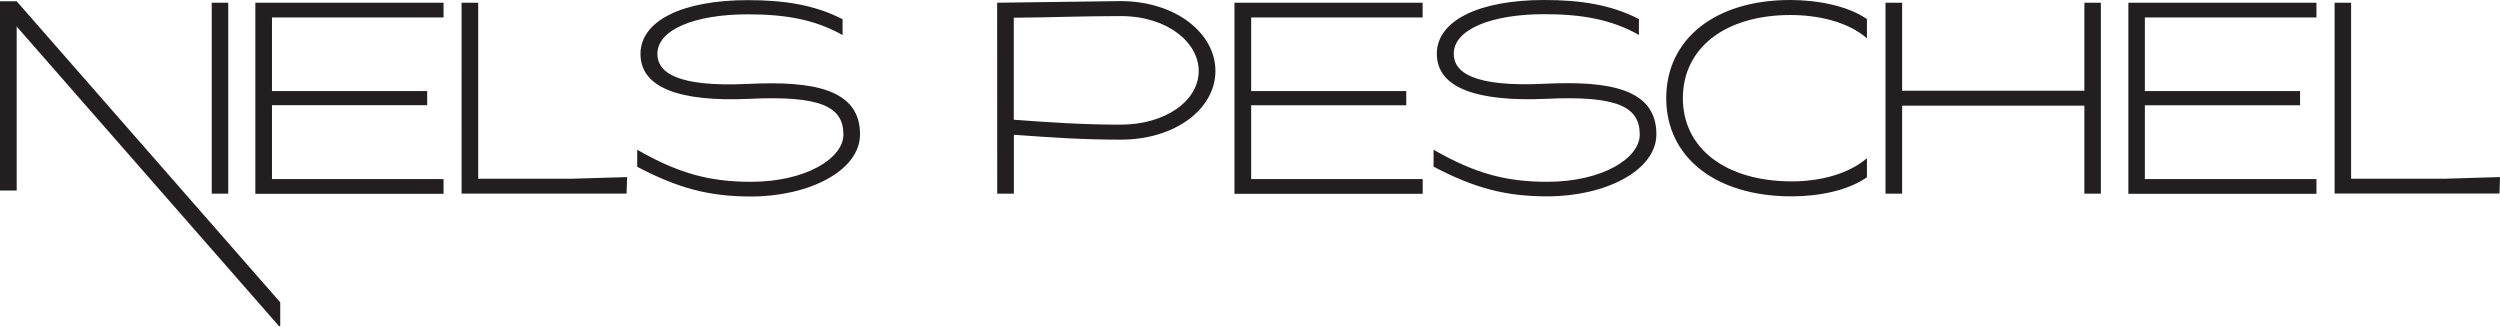
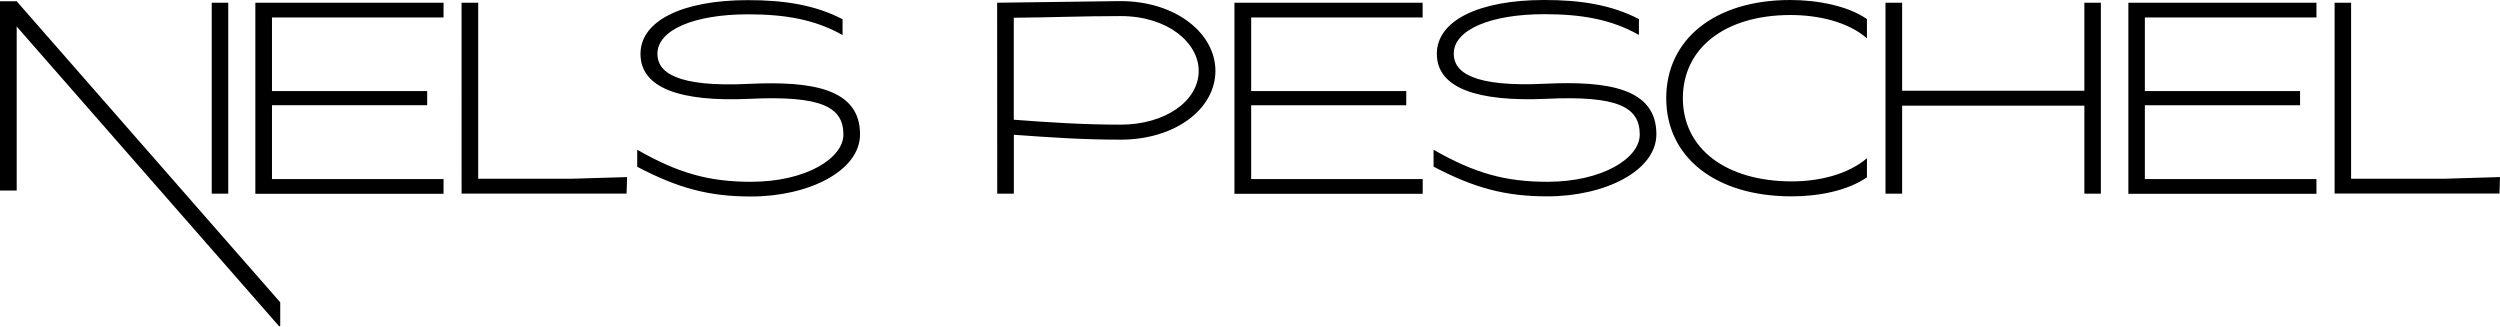
<svg xmlns="http://www.w3.org/2000/svg" viewBox="0 0 909.15 118.73">
  <defs>
    <clipPath id="A" transform="translate(0 -13.89)">
      <path d="M0 14.35h101.91v118.28H0z" fill="none" />
    </clipPath>
  </defs>
-   <path d="M77 .99h6v69.43h-6zm15.86 0h68.44v5.36H98.91v26.76h56.44v5.15H98.91v26.85h62.39v5.36H92.86zm74.99 0h6.05v64h34.22l19.93-.59-.19 6h-60zm63.88 53.46c15.07 8.66 26.38 11.66 41.36 11.66 20.13 0 33.62-8.63 33.62-17.16 0-10-7.83-14.28-34.32-13-24.69 1.1-39.47-3.76-39.47-16.36 0-12 15.17-19.54 39.08-19.54 13.09 0 24.3 1.69 34.41 6.94v5.76C296.2 6.99 285.29 5.21 272 5.21c-19.54 0-32.93 5.65-32.93 14.38 0 6.64 6.84 12.2 33.22 10.91 23-1.09 40.47 1.69 40.47 18.35 0 13.29-18.65 22.61-39.67 22.61-15.18 0-26.48-3-41.36-10.81zM362.62.99L407.46.4C427.59.4 442 12.11 442 25.79s-14.38 25-34.51 25c-13.69 0-25.2-.79-38.79-1.78v21.41h-6.05zm44.93 44.34c16.07 0 28.37-8.53 28.37-19.54 0-10.22-11.21-19.94-28.37-19.94-13.78 0-25.49.5-38.88.6v37.09c13.33.99 25.1 1.79 38.88 1.79zM448.92.99h68.43v5.36H455v26.76h56.4v5.16H455v26.84h62.38v5.36h-68.46zm72.41 53.46c15.07 8.66 26.38 11.66 41.36 11.66 20.13 0 33.62-8.63 33.62-17.16 0-10-7.84-14.28-34.32-13-24.69 1.05-39.47-3.84-39.47-16.41 0-12 15.17-19.54 39.08-19.54 13.09 0 24.3 1.69 34.41 6.94v5.76c-10.21-5.76-21.12-7.54-34.41-7.54-19.54 0-32.93 5.65-32.93 14.38 0 6.65 6.84 12.2 33.22 10.91 23-1.09 40.47 1.69 40.47 18.35 0 13.29-18.65 22.61-39.67 22.61-15.18 0-26.48-3-41.36-10.81zM651.06 0c9.72 0 20.93 2.08 27.87 6.94v7C672 7.84 661 5.46 651.16 5.46c-23.8 0-39.17 12-39.17 30.25s15.57 30.25 39.67 30.25c9.82 0 20.33-2.48 27.27-8.43v6.94c-6.94 4.86-17.55 6.94-27.37 6.94-27.77 0-45.62-14.28-45.62-35.7S623.59 0 651.06 0zm34.62.99h6.05v32H758v-32h6v69.43h-6v-32h-66.27v32h-6.05zm88.32 0h68.4v5.36H780v26.76h56.44v5.16H780v26.84h62.4v5.36H774zm75 0h6v64h34.22l19.93-.6-.19 6H849z" fill="#231f20" />
-   <g clip-path="url(#A)" fill="#231f20">
+   <path d="M77 .99h6v69.43h-6zm15.86 0h68.44v5.36H98.91v26.76h56.44v5.15H98.91v26.85h62.39v5.36H92.86zm74.99 0h6.05v64h34.22l19.93-.59-.19 6h-60zm63.88 53.46c15.07 8.66 26.38 11.66 41.36 11.66 20.13 0 33.62-8.63 33.62-17.16 0-10-7.83-14.28-34.32-13-24.69 1.1-39.47-3.76-39.47-16.36 0-12 15.17-19.54 39.08-19.54 13.09 0 24.3 1.69 34.41 6.94v5.76C296.2 6.99 285.29 5.21 272 5.21c-19.54 0-32.93 5.65-32.93 14.38 0 6.64 6.84 12.2 33.22 10.91 23-1.09 40.47 1.69 40.47 18.35 0 13.29-18.65 22.61-39.67 22.61-15.18 0-26.48-3-41.36-10.81zM362.62.99L407.46.4C427.59.4 442 12.11 442 25.79s-14.38 25-34.51 25c-13.69 0-25.2-.79-38.79-1.78v21.41h-6.05zm44.93 44.34c16.07 0 28.37-8.53 28.37-19.54 0-10.22-11.21-19.94-28.37-19.94-13.78 0-25.49.5-38.88.6v37.09c13.33.99 25.1 1.79 38.88 1.79zM448.92.99h68.43v5.36H455v26.76h56.4v5.16H455v26.84h62.38v5.36h-68.46zm72.41 53.46c15.07 8.66 26.38 11.66 41.36 11.66 20.13 0 33.62-8.63 33.62-17.16 0-10-7.84-14.28-34.32-13-24.69 1.05-39.47-3.84-39.47-16.41 0-12 15.17-19.54 39.08-19.54 13.09 0 24.3 1.69 34.41 6.94v5.76c-10.21-5.76-21.12-7.54-34.41-7.54-19.54 0-32.93 5.65-32.93 14.38 0 6.65 6.84 12.2 33.22 10.91 23-1.09 40.47 1.69 40.47 18.35 0 13.29-18.65 22.61-39.67 22.61-15.18 0-26.48-3-41.36-10.81zM651.06 0c9.72 0 20.93 2.08 27.87 6.94v7C672 7.84 661 5.46 651.16 5.46c-23.8 0-39.17 12-39.17 30.25s15.57 30.25 39.67 30.25c9.82 0 20.33-2.48 27.27-8.43v6.94c-6.94 4.86-17.55 6.94-27.37 6.94-27.77 0-45.62-14.28-45.62-35.7S623.59 0 651.06 0zm34.62.99h6.05v32H758v-32h6v69.43h-6v-32h-66.27v32h-6.05zm88.32 0h68.4v5.36H780v26.76h56.44v5.16H780v26.84h62.4v5.36H774zm75 0h6v64h34.22l19.93-.6-.19 6H849z" fill="#fffff" />
+   <g clip-path="url(#A)" fill="#fffff">
    <path d="M6.06.46L1.51 4.44l100.06 114.29.34-.29v-8.5L6.06.46z" />
    <path d="M0 .46h6.07v68.83H0z" />
  </g>
</svg>
